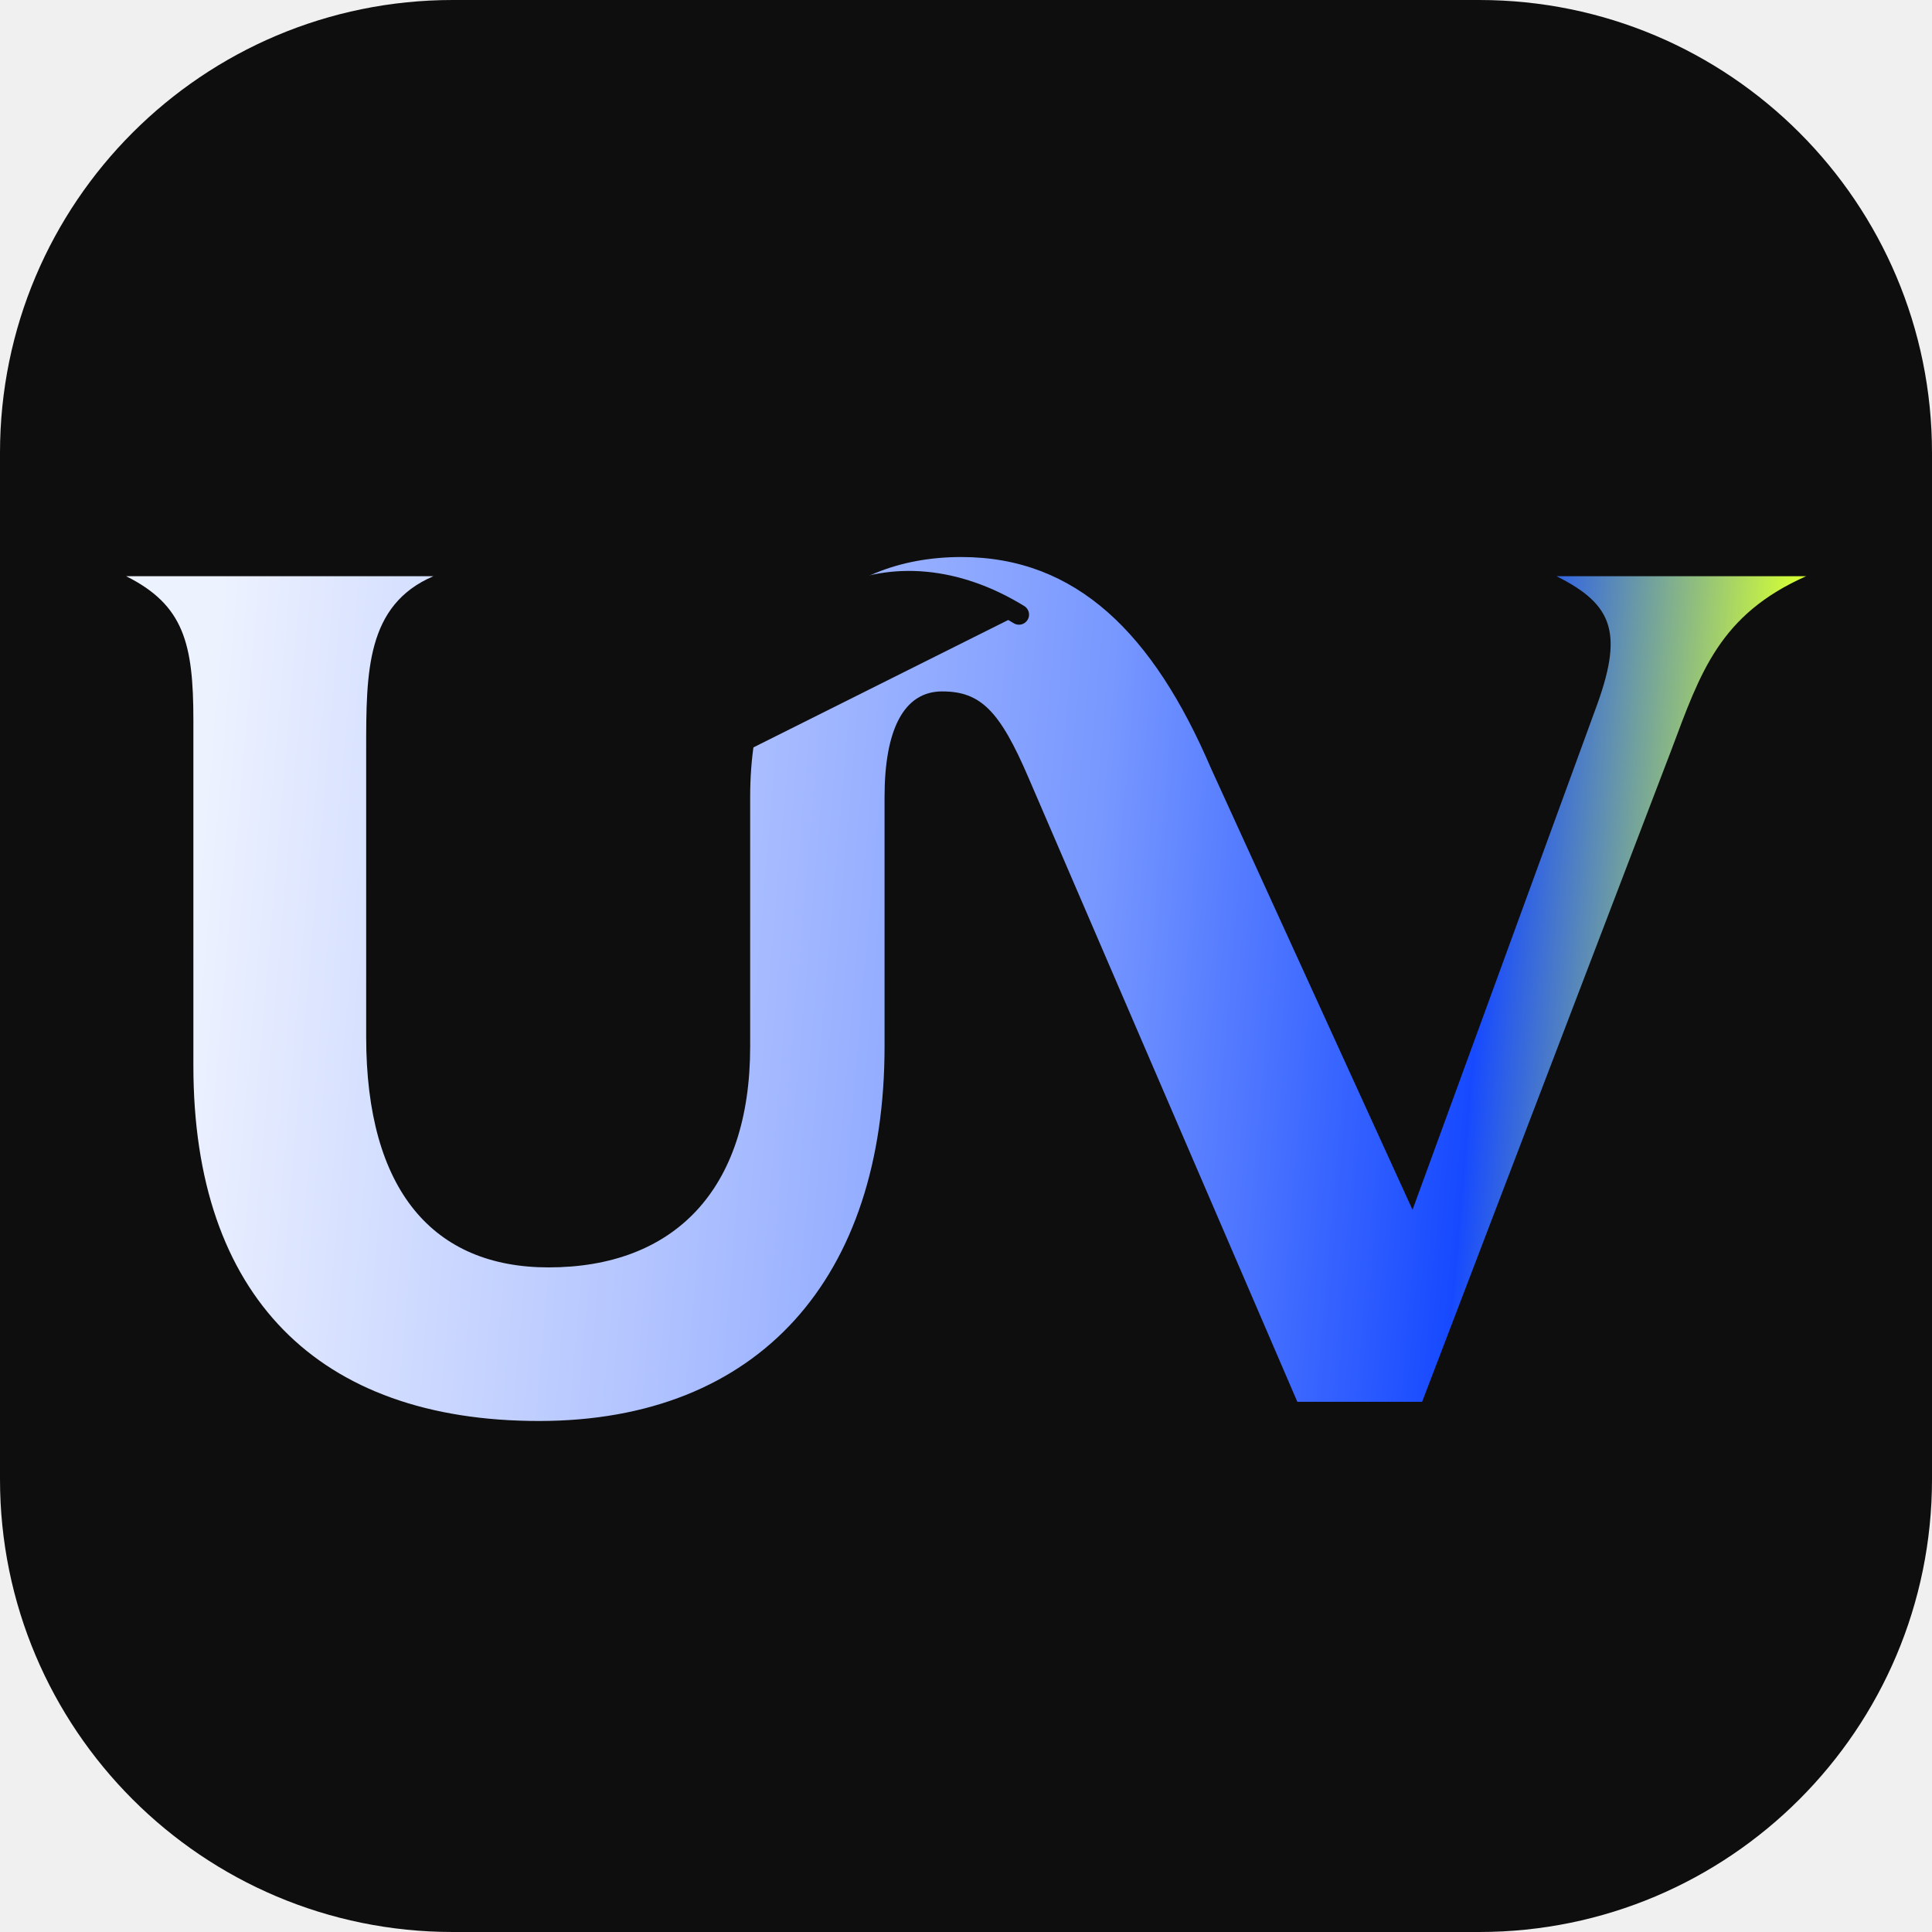
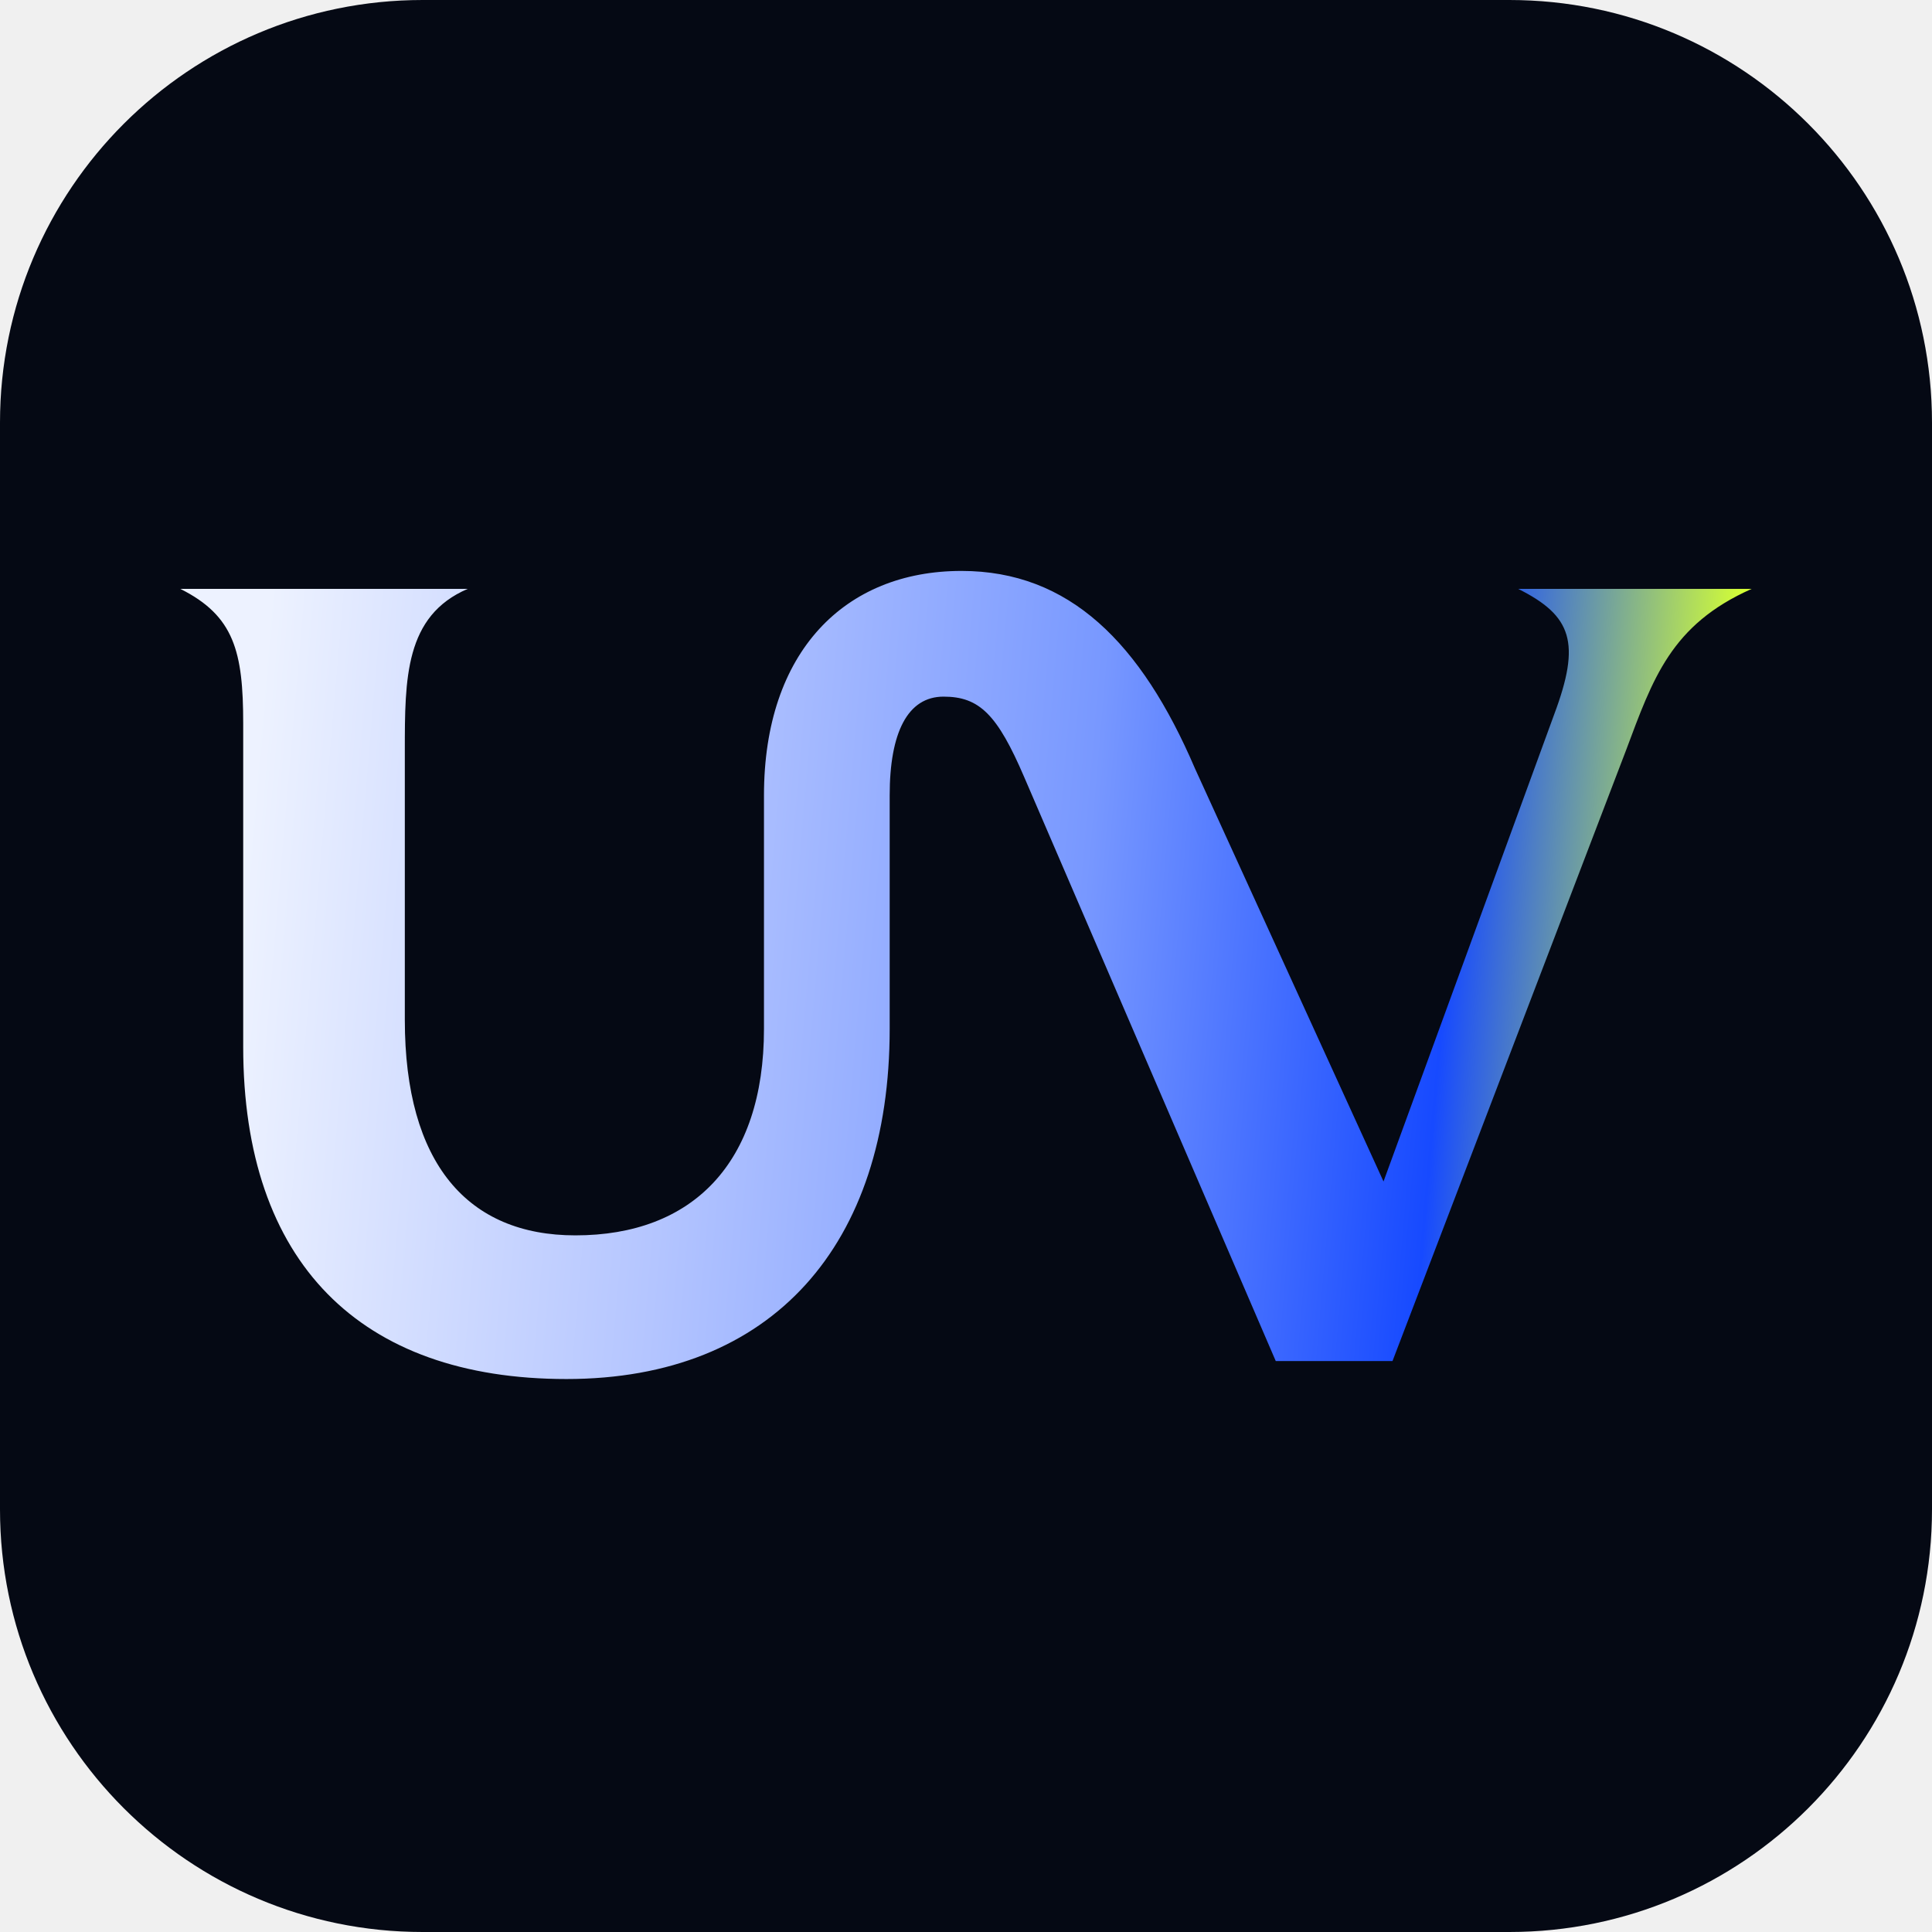
<svg xmlns="http://www.w3.org/2000/svg" viewBox="0 0 64 64">
-   <rect width="64" height="64" rx="15" fill="#0D0E0D" />
-   <defs>
-     <linearGradient id="uv-satin" x1="17" y1="51" x2="180" y2="65" gradientUnits="userSpaceOnUse">
-       <stop stop-color="#EDF2FF" />
-       <stop offset=".3" stop-color="#B4C5FF" />
-       <stop offset=".57" stop-color="#7898FF" />
-       <stop offset=".82" stop-color="#174AFF" />
-       <stop offset="1" stop-color="#D4FF35" />
-     </linearGradient>
-     <mask id="uv-ribbon-cut" maskUnits="userSpaceOnUse" x="0" y="0" width="195" height="116">
-       <path fill="#fff" d="M0 0h195v116H0z" />
-       <path d="M73 35c3-17 17-23 30-15" stroke="#000" stroke-width="2.1" stroke-linecap="round" />
-     </mask>
-   </defs>
-   <g transform="translate(1 14) scale(.318)">
-     <path mask="url(#uv-ribbon-cut)" fill="url(#uv-satin)" d="M10 16h32c-7 3-7 10-7 18v30c0 16 7 24 19 24 13 0 21-8 21-23V39c0-16 9-25 22-25 12 0 20 8 26 22l21 46 19-52c3-8 2-11-4-14h26c-9 4-11 10-14 18l-26 68h-13l-28-65c-3-7-5-9-9-9s-6 4-6 11v26c0 24-13 39-36 39S17 91 17 67V31c0-8-1-12-7-15Z" />
-   </g>
+   <rect width="64" height="64" rx="14" fill="#050914" />
+   <svg x="3" y="14" width="58" height="36" viewBox="0 0 195 116">
+     <defs>
+       <linearGradient id="uv-satin" x1="17" y1="51" x2="180" y2="65" gradientUnits="userSpaceOnUse">
+         <stop stop-color="#EDF2FF" />
+         <stop offset=".3" stop-color="#B4C5FF" />
+         <stop offset=".57" stop-color="#7898FF" />
+         <stop offset=".82" stop-color="#174AFF" />
+         <stop offset="1" stop-color="#D4FF35" />
+       </linearGradient>
+     </defs>
+     <path fill="url(#uv-satin)" d="M10 16h32c-7 3-7 10-7 18v30c0 16 7 24 19 24 13 0 21-8 21-23V39c0-16 9-25 22-25 12 0 20 8 26 22l21 46 19-52c3-8 2-11-4-14h26c-9 4-11 10-14 18l-26 68h-13l-28-65c-3-7-5-9-9-9s-6 4-6 11v26c0 24-13 39-36 39S17 91 17 67V31c0-8-1-12-7-15Z" />
+   </svg>
</svg>
